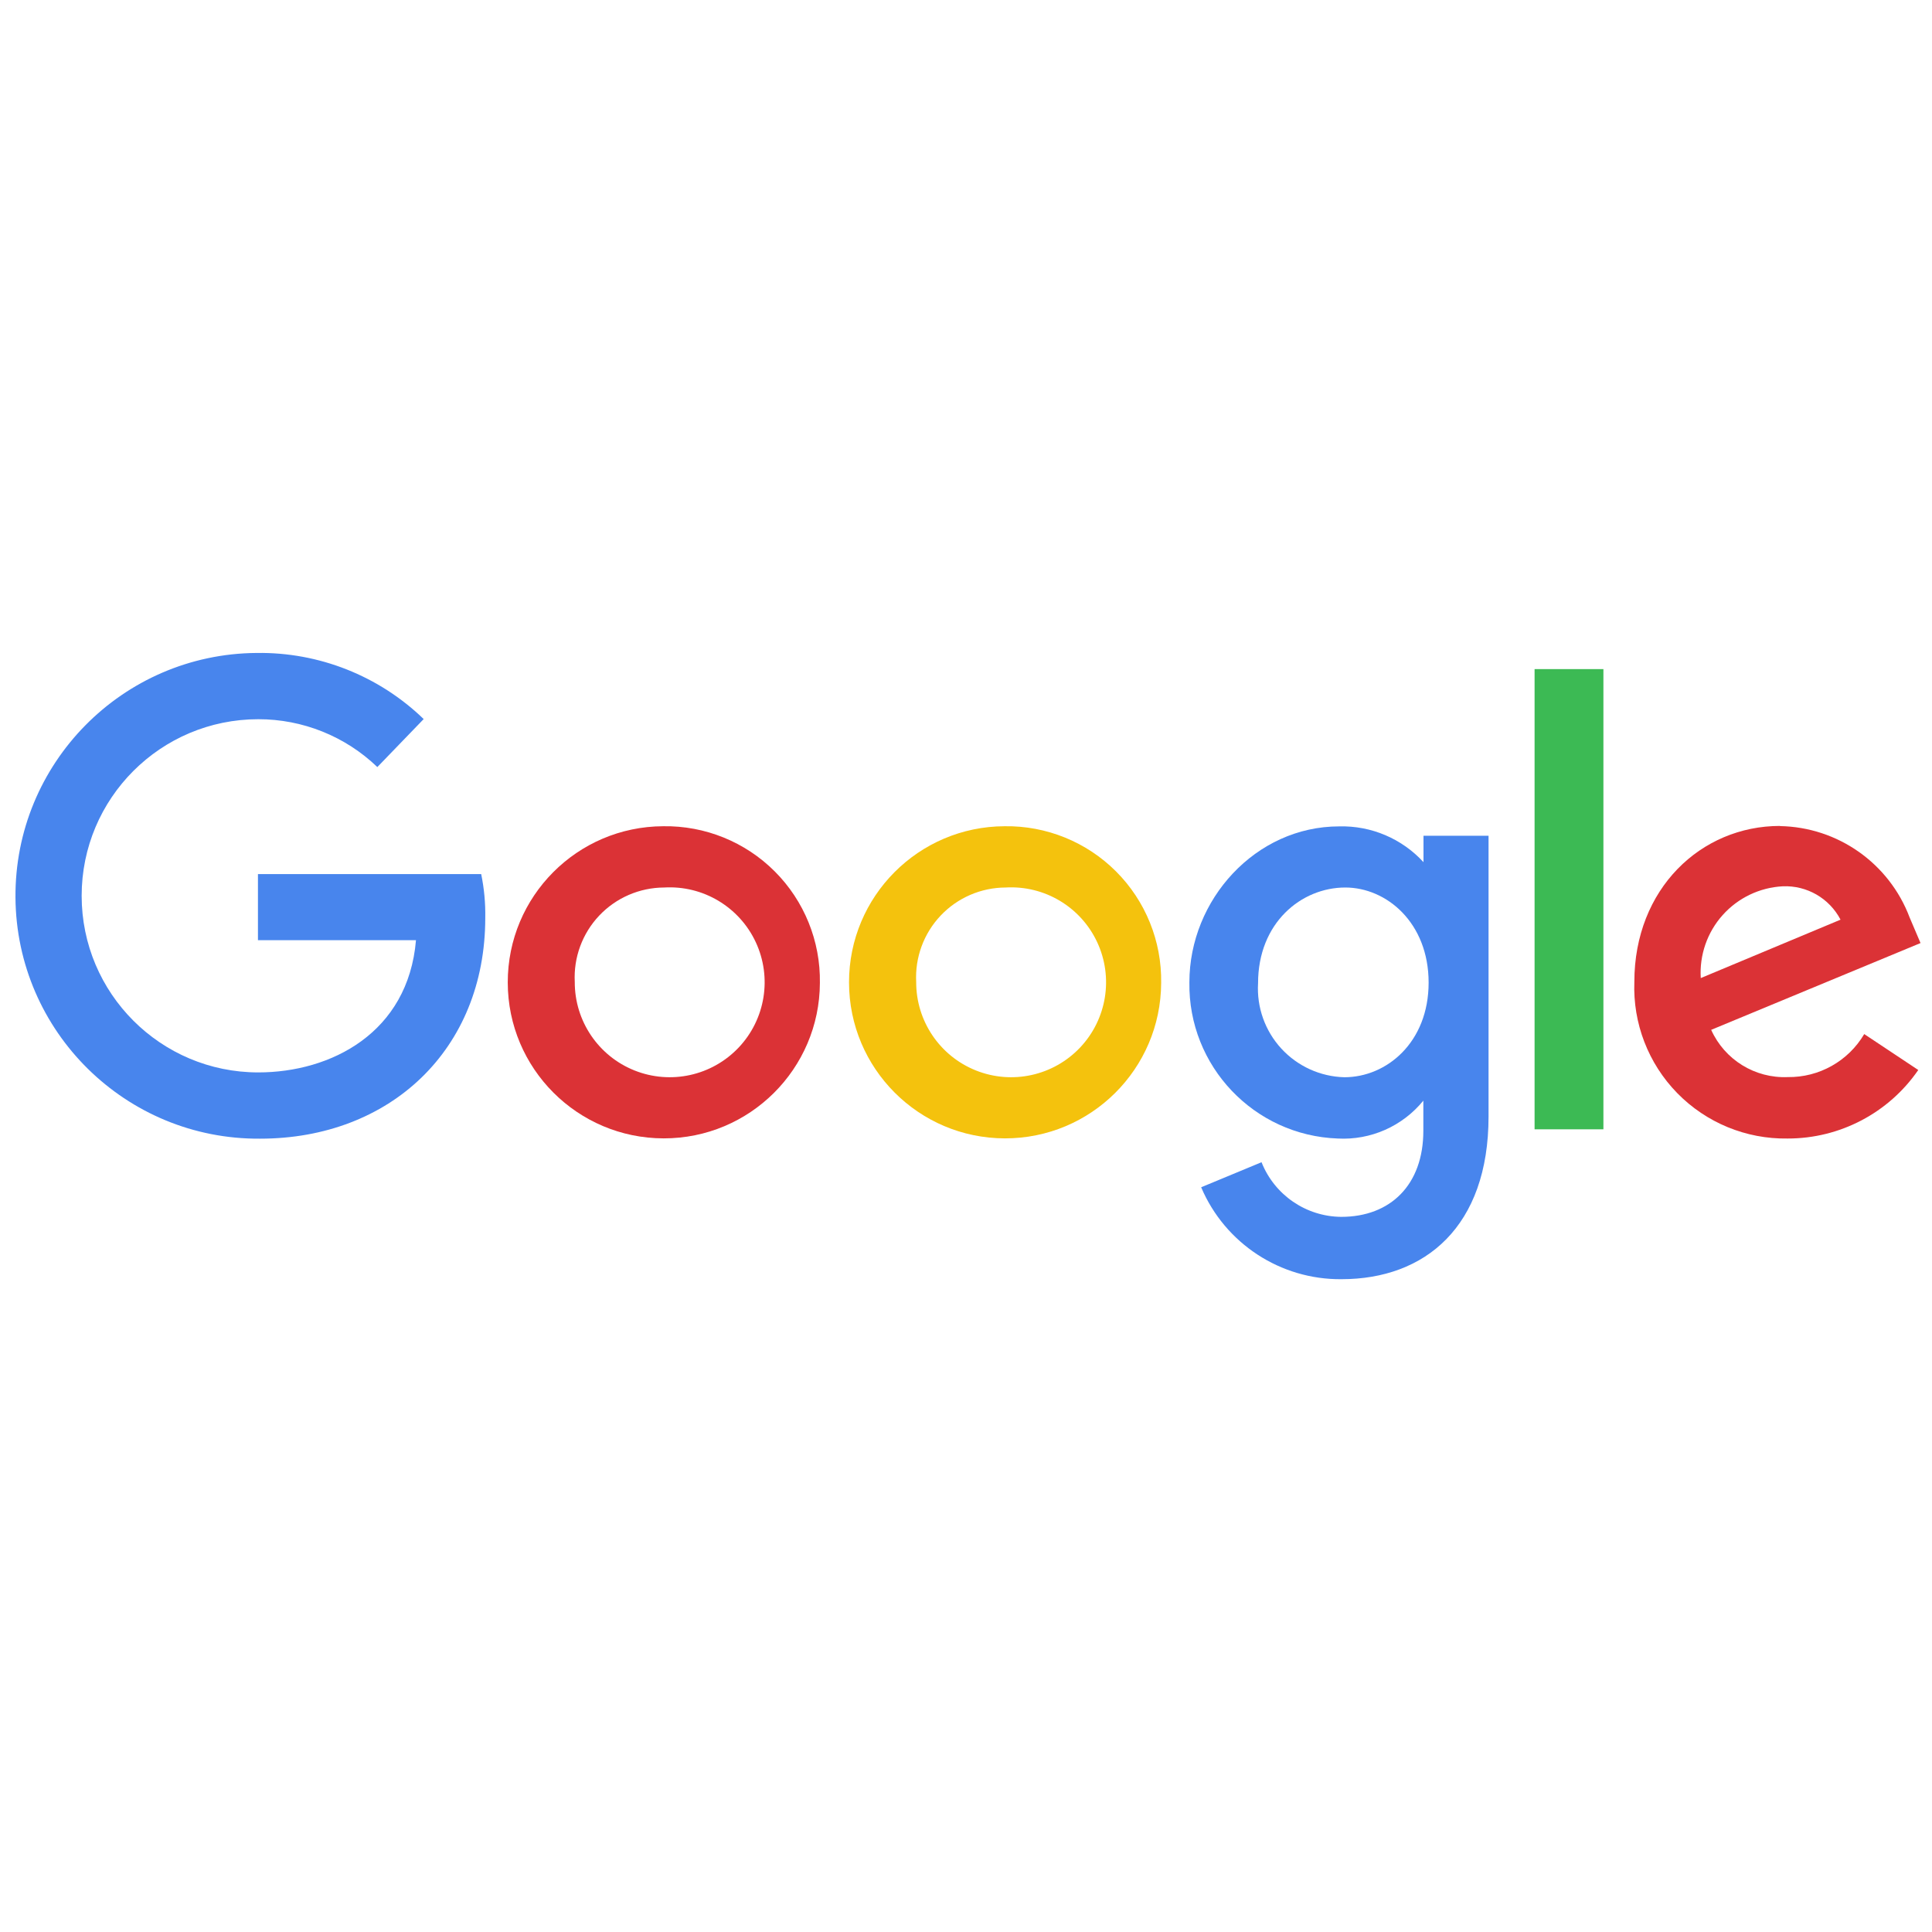
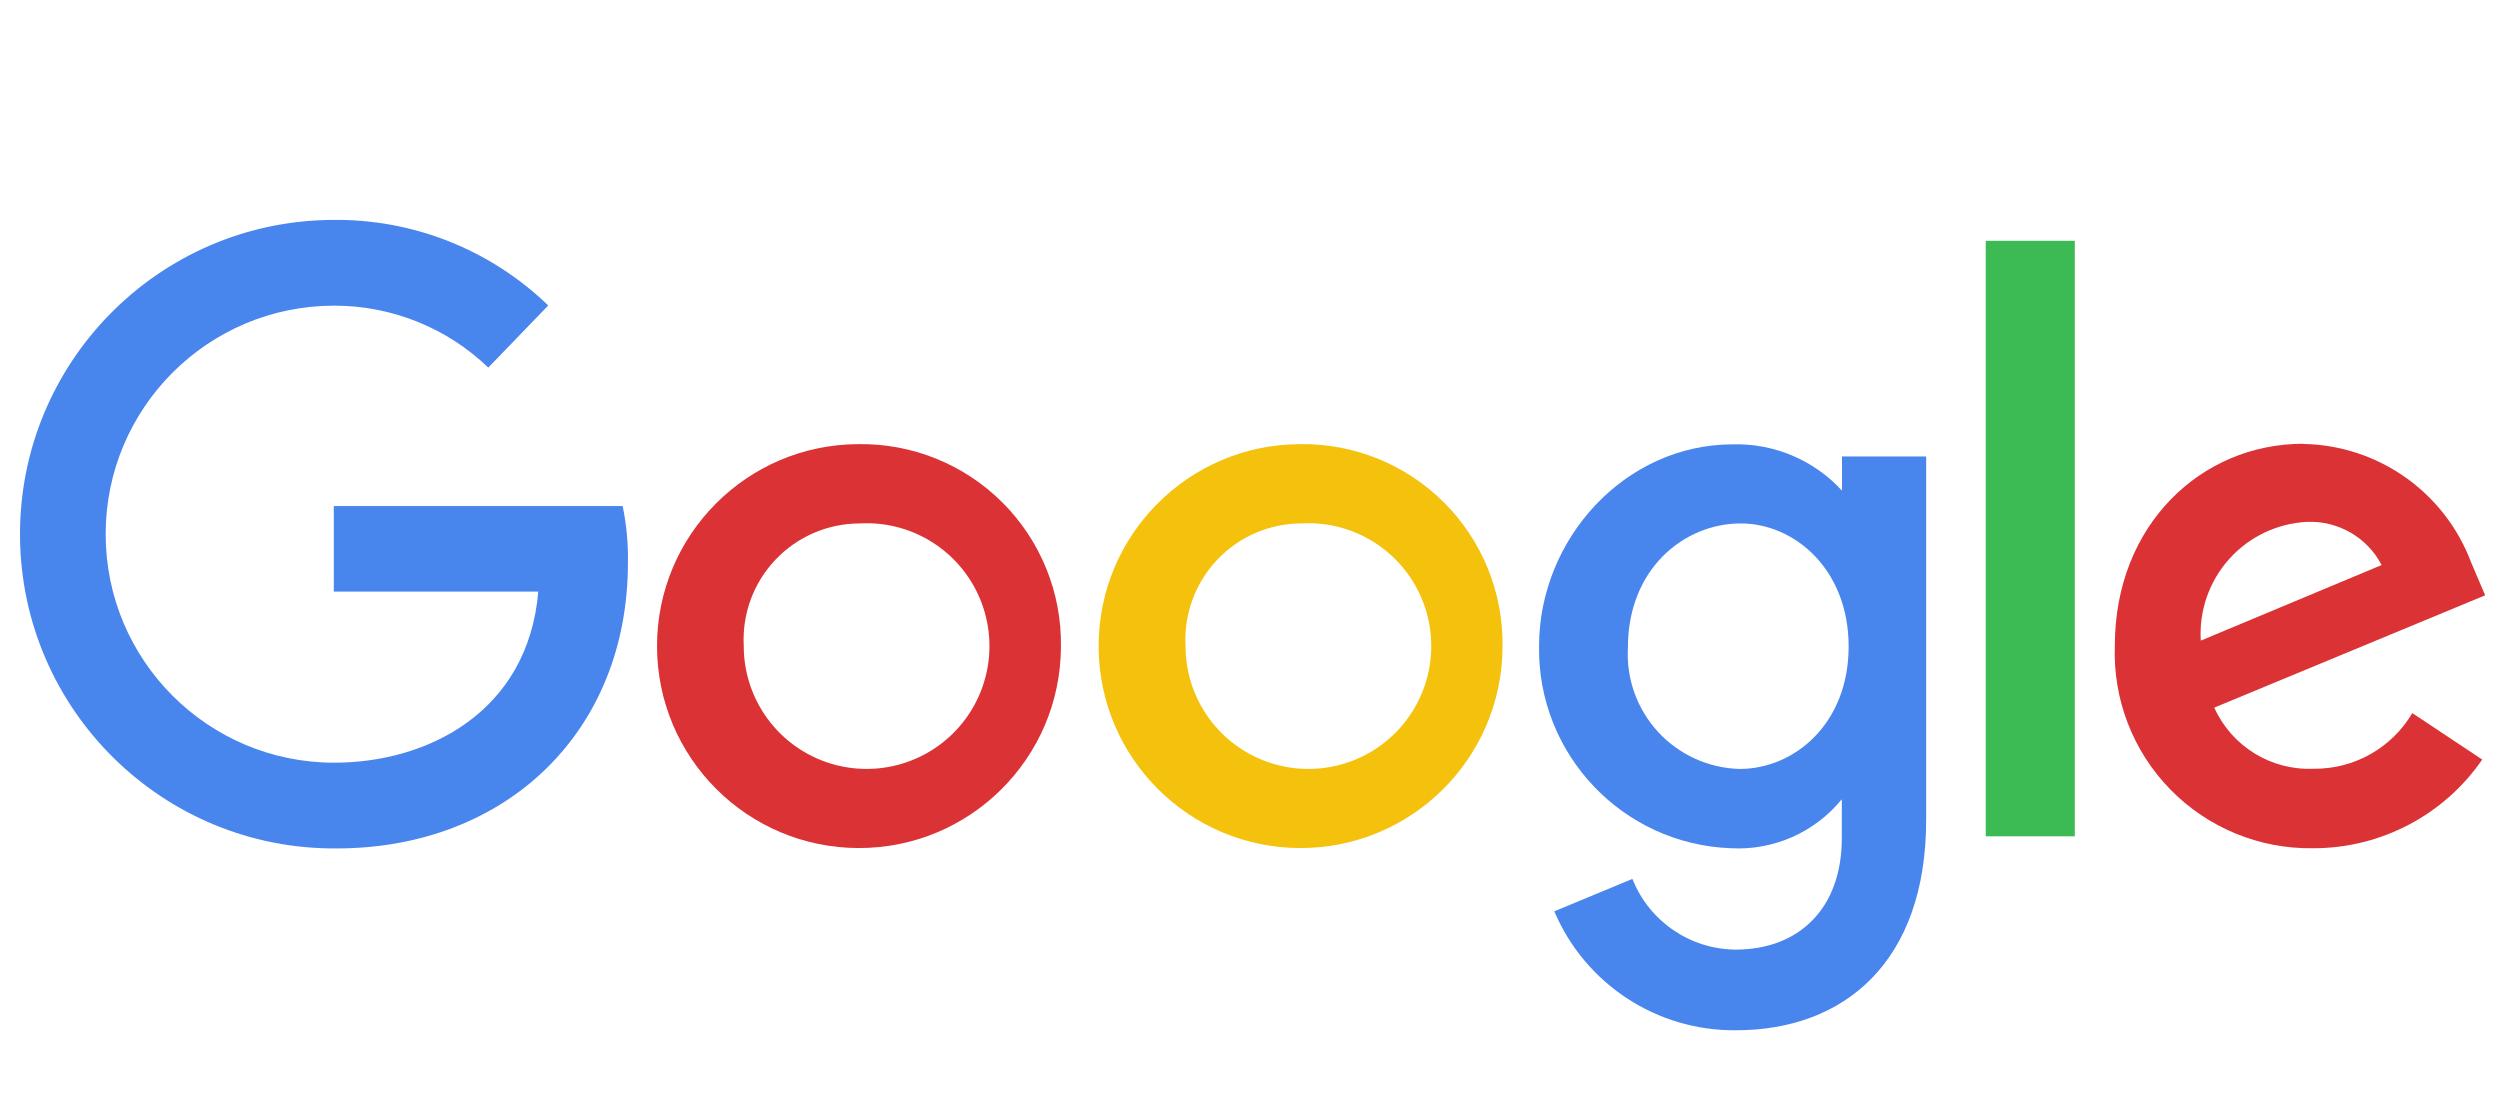
- <svg xmlns="http://www.w3.org/2000/svg" viewBox="0 0 128 128">
+ <svg xmlns="http://www.w3.org/2000/svg" viewBox="0 32 128 56" aria-label="Google" role="img">
  <path fill="#4885ed" d="M31.85 57.91H17.09v4.38h10.47c-.52 6.14-5.63 8.76-10.45 8.76a11.7 11.7 0 010-23.4A11.36 11.36 0 0125 50.82l3.07-3.18A15.59 15.59 0 0017 43.26a16.09 16.09 0 10.23 32.18c8.61 0 14.92-5.9 14.92-14.63a13.13 13.13 0 00-.27-2.9z" />
  <path fill="#db3236" d="M43.94 54.74a10.34 10.34 0 1010.38 10.38 10.22 10.22 0 00-10.38-10.38zM44 58.8a6.29 6.29 0 11-5.92 6.26A5.95 5.95 0 0144 58.8z" />
  <path fill="#f4c20d" d="M66.56 54.74a10.34 10.34 0 1010.37 10.38 10.22 10.22 0 00-10.37-10.38zm.06 4.06a6.29 6.29 0 11-5.92 6.26 5.95 5.95 0 015.92-6.26z" />
  <path fill="#4885ed" d="M88.73 54.75c-5.56 0-9.93 4.87-9.93 10.33a10.2 10.2 0 009.83 10.35 6.83 6.83 0 005.67-2.51v2c0 3.57-2.17 5.7-5.44 5.7A5.73 5.73 0 0183.58 77l-4 1.66a10 10 0 009.3 6.09c5.53 0 9.74-3.48 9.74-10.78v-18.6h-4.31v1.75a7.32 7.32 0 00-5.58-2.37zm.4 4.05c2.73 0 5.52 2.33 5.52 6.3s-2.79 6.27-5.58 6.27a5.88 5.88 0 01-5.72-6.23c0-4 2.86-6.34 5.78-6.34z" />
  <path fill="#db3236" d="M117.93 54.72c-5.24 0-9.65 4.17-9.65 10.33a10 10 0 0010.15 10.38 10.49 10.49 0 008.66-4.54l-3.58-2.38a5.79 5.79 0 01-5.07 2.85 5.32 5.32 0 01-5.07-3.13l13.87-5.75-.72-1.69a9.36 9.36 0 00-8.6-6.06zm.18 4a4.12 4.12 0 013.83 2.21l-9.26 3.87a5.74 5.74 0 015.43-6.08z" />
  <path fill="#3cba54" d="M101.67 74.82h4.56V44.33h-4.56z" />
</svg>
